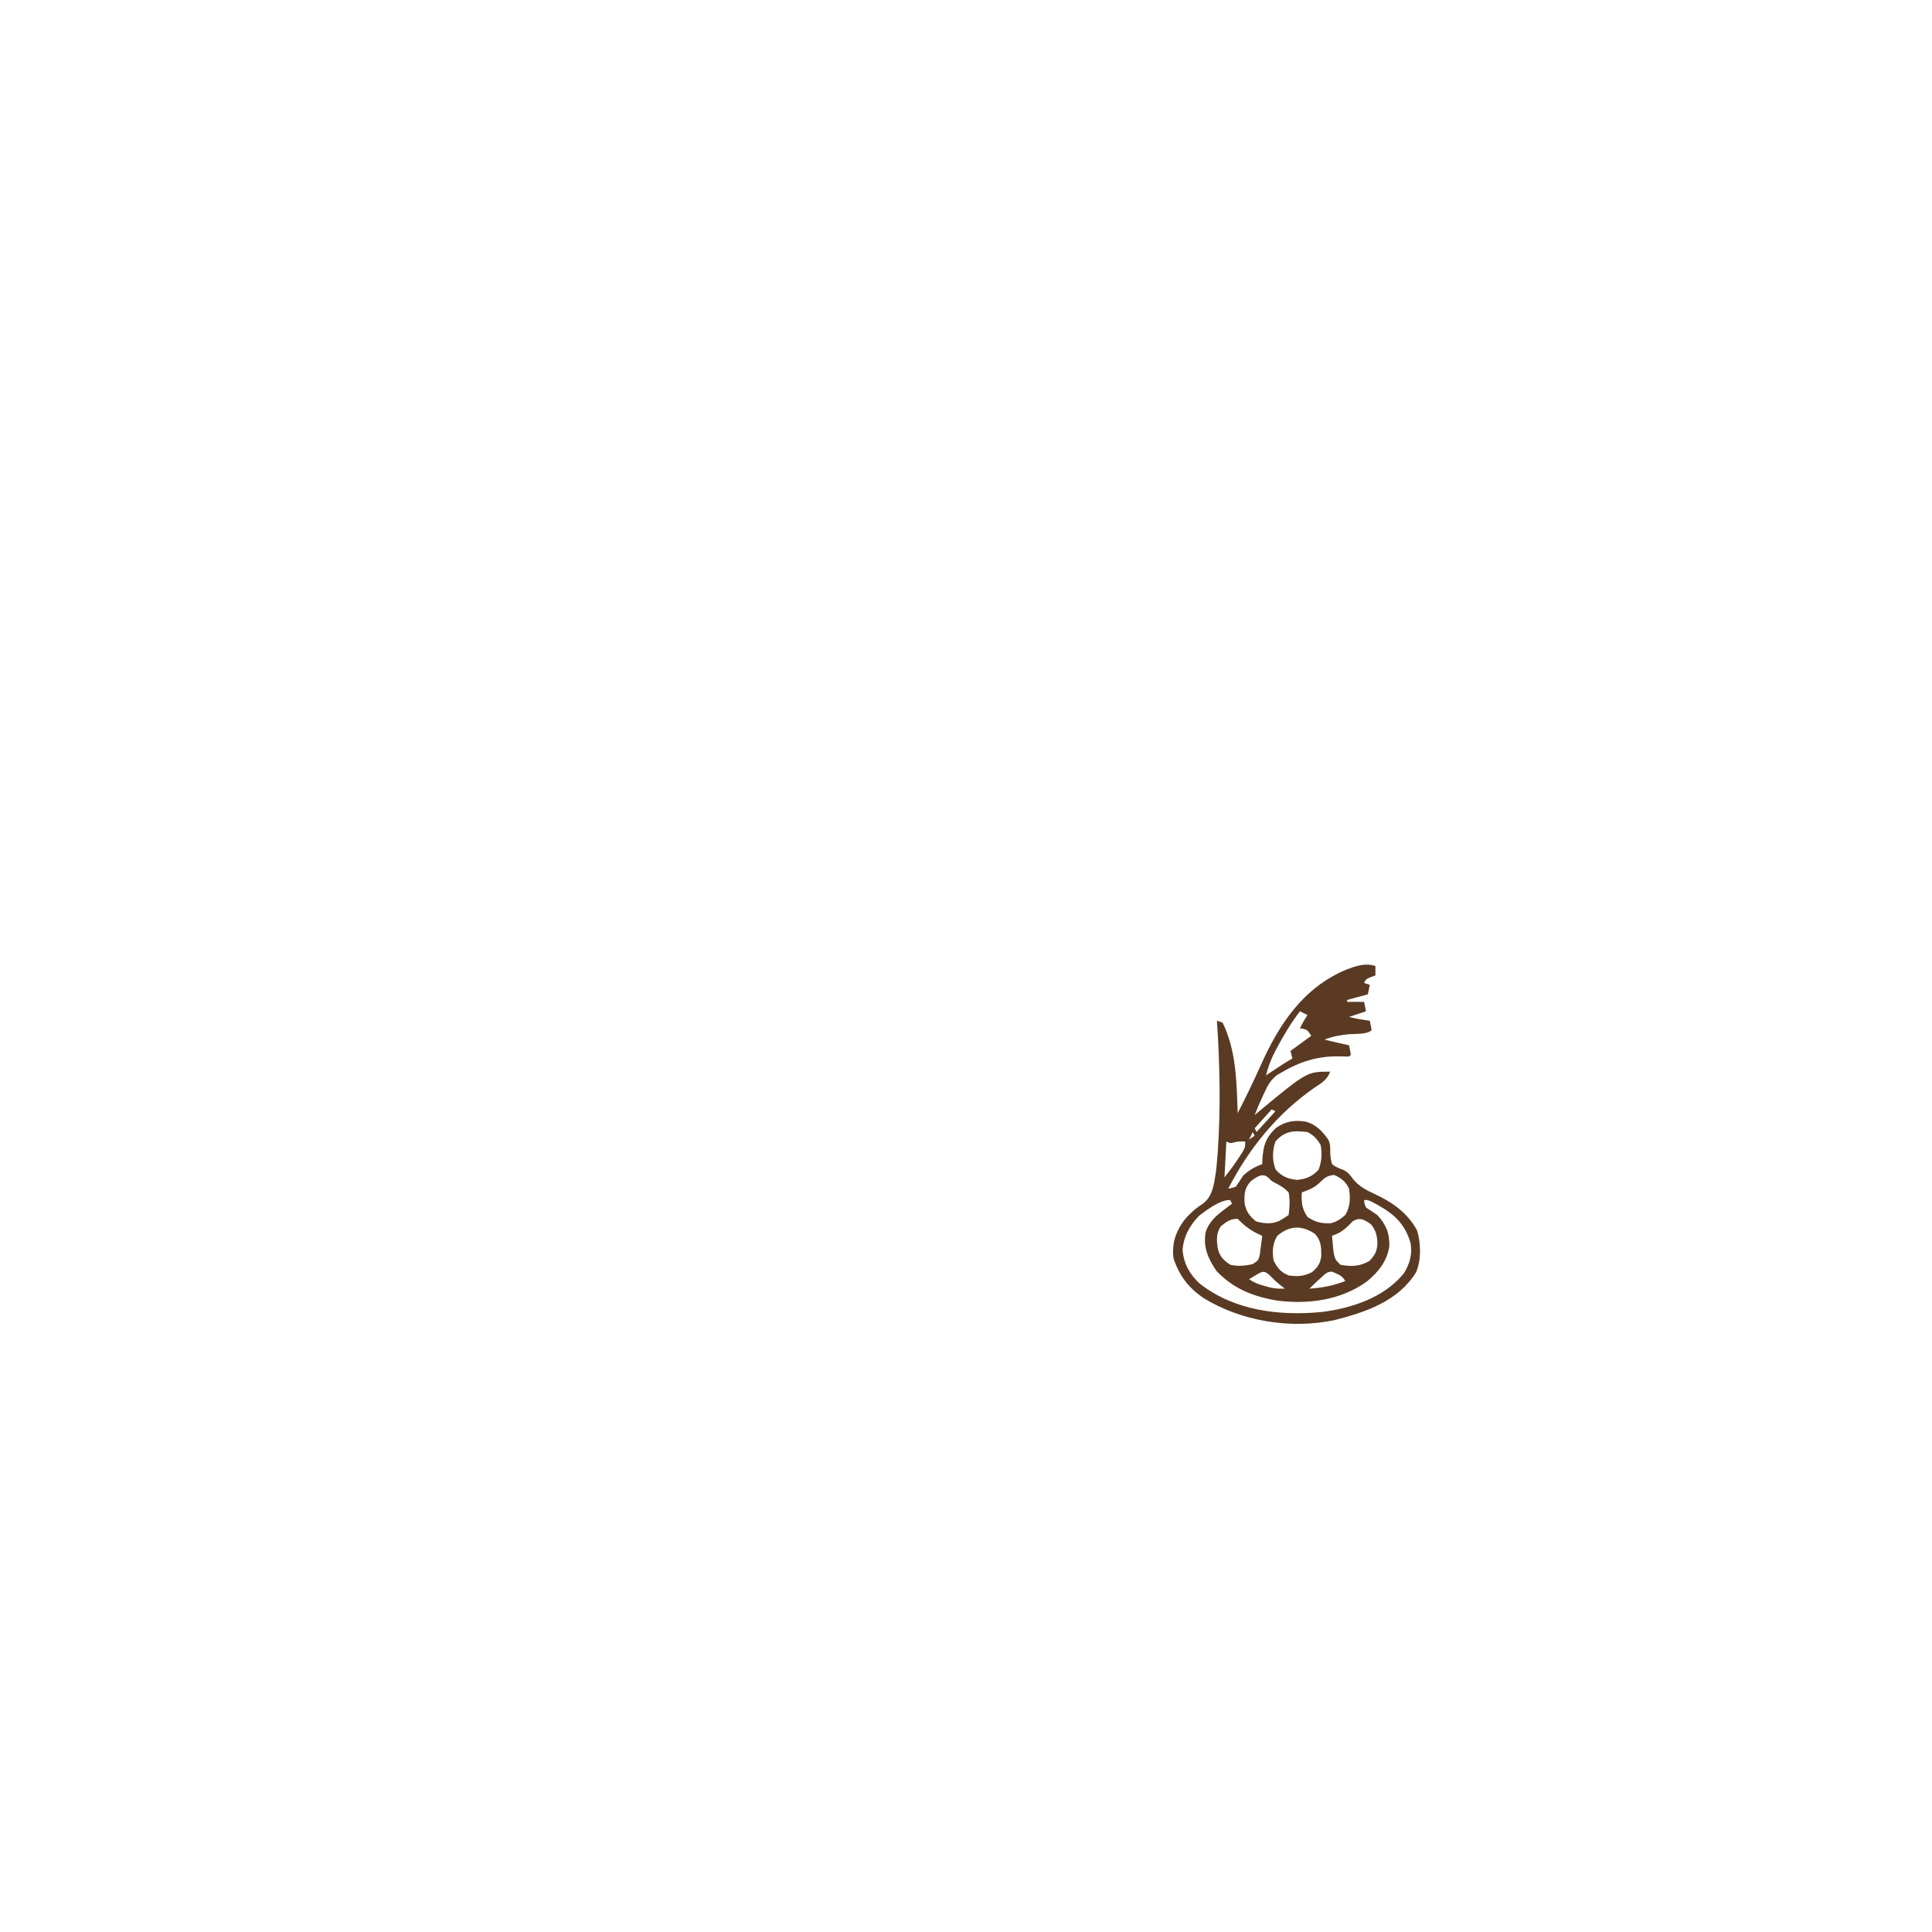
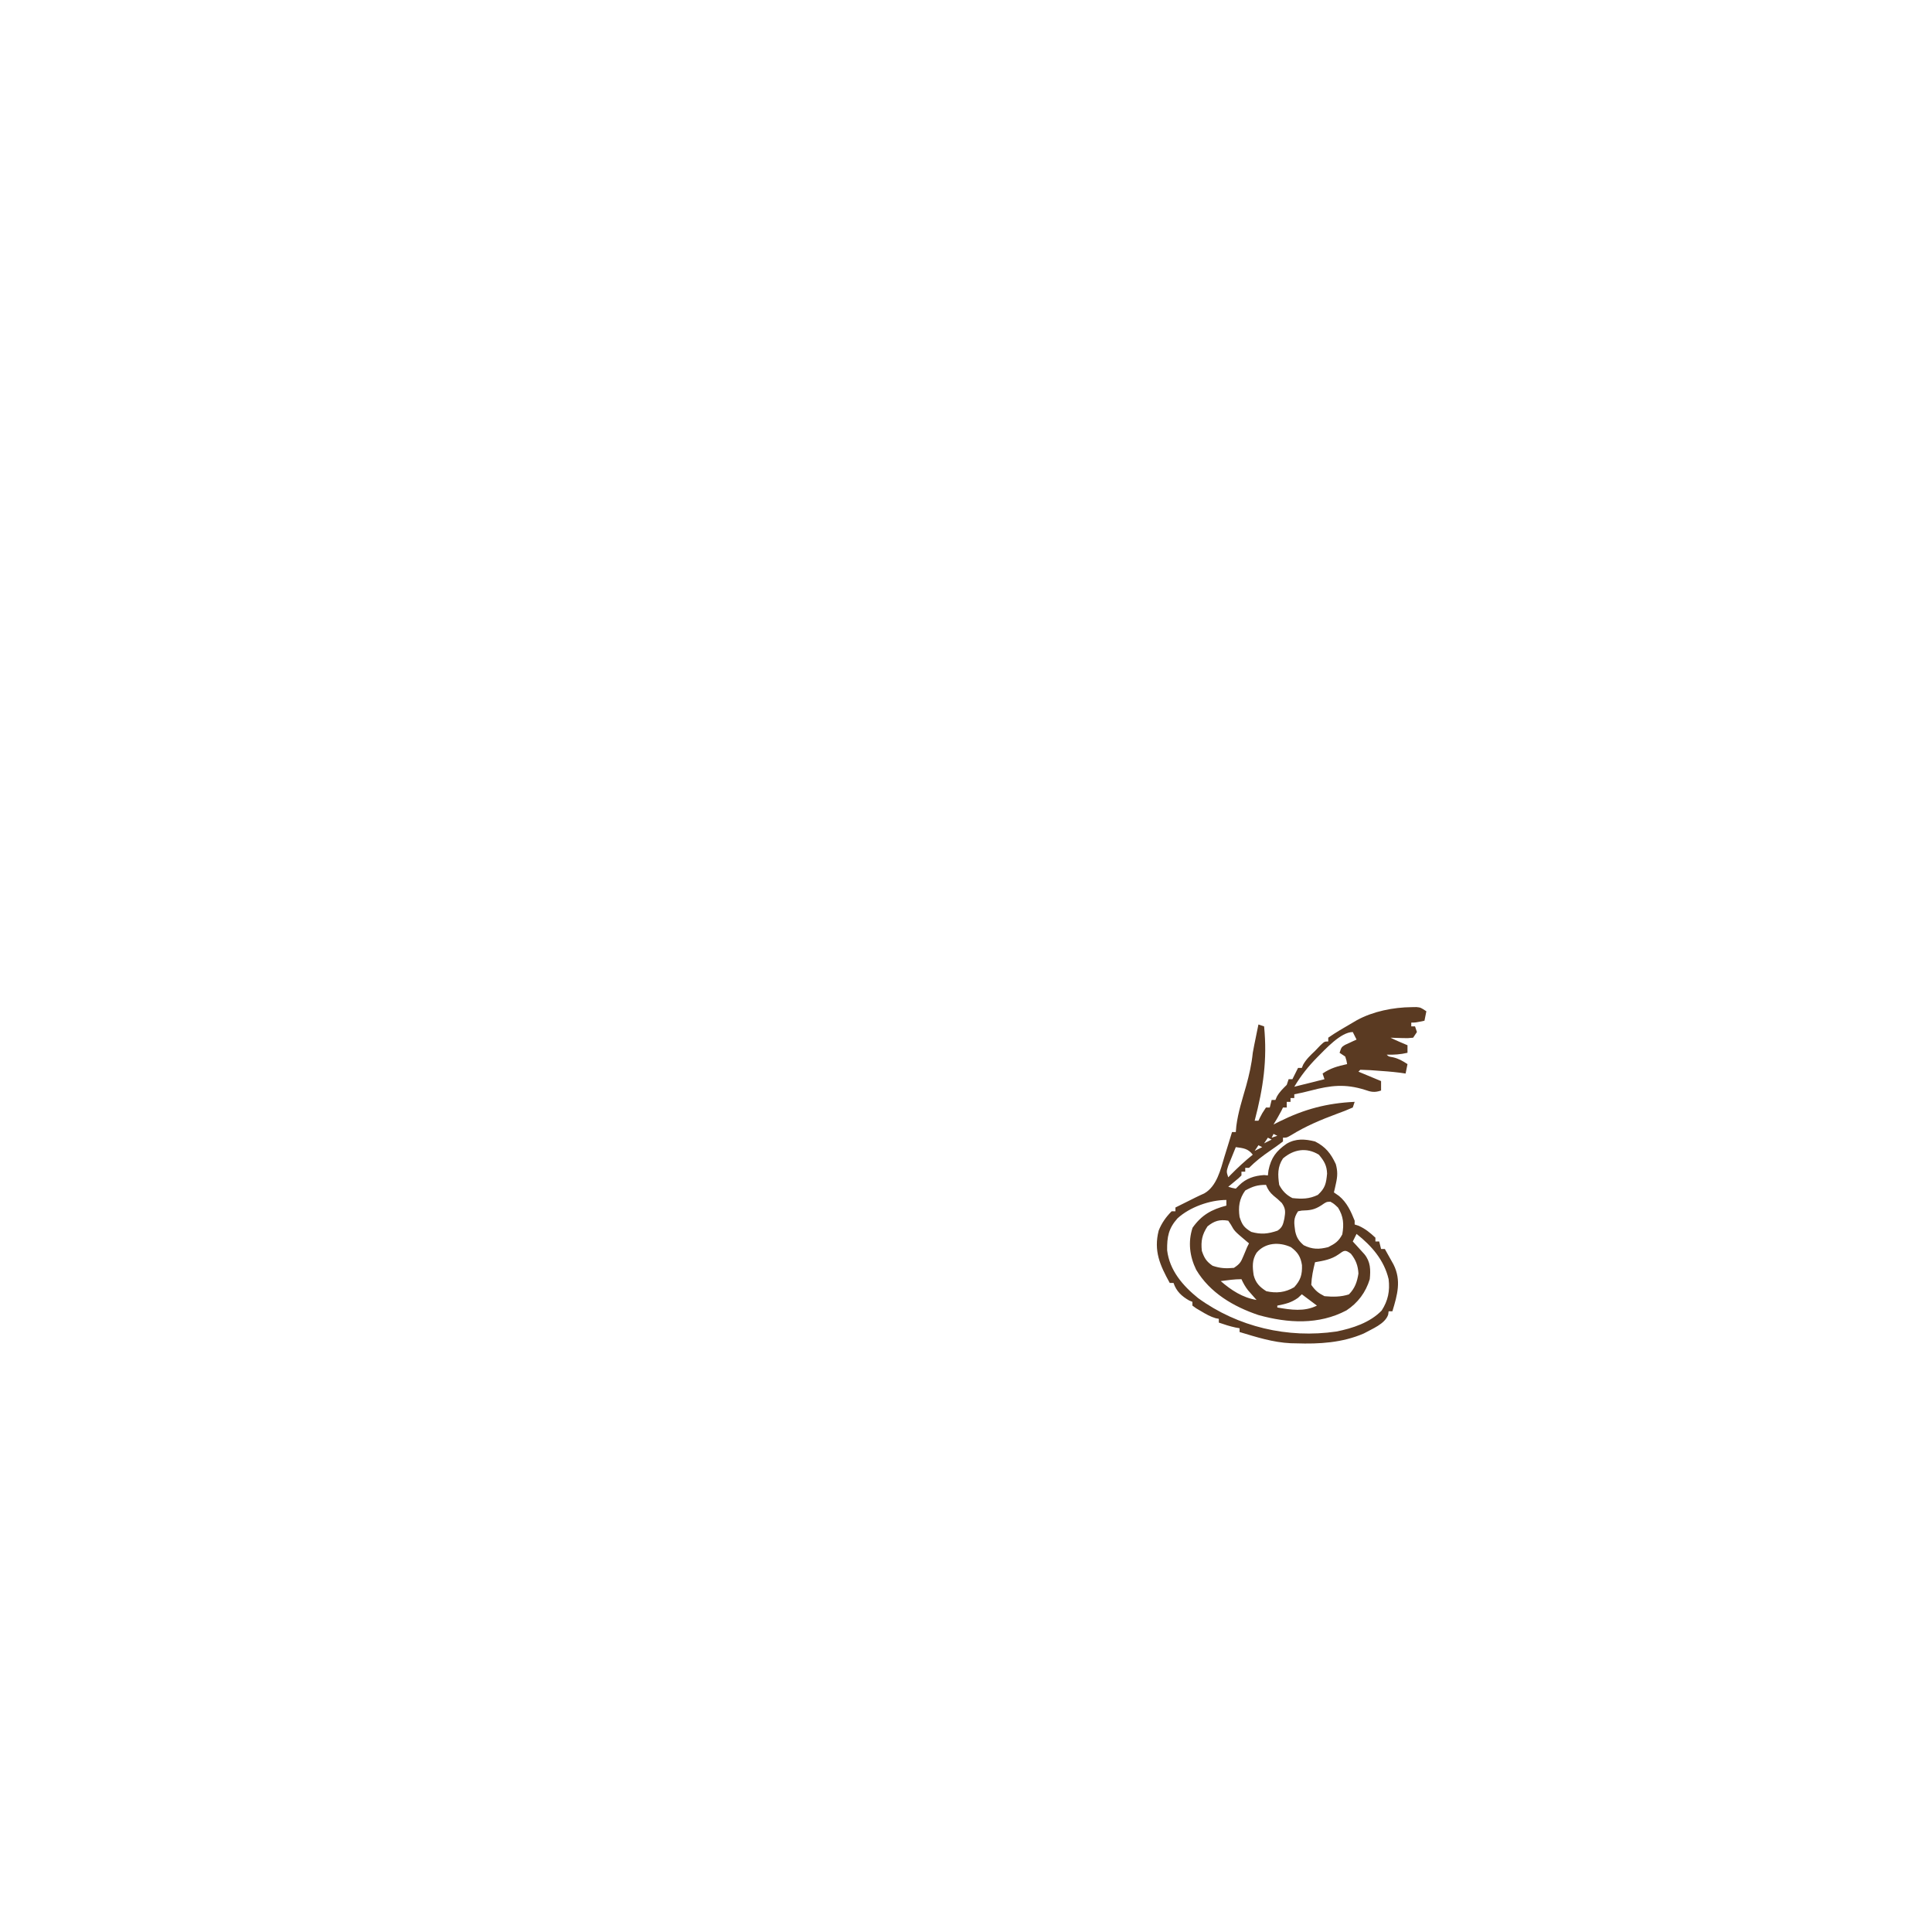
<svg xmlns="http://www.w3.org/2000/svg" viewBox="0 0 1024 1024" width="1024" height="1024">
-   <path fill="#5A3A22" d="M 729 512 C 729 513.65 729 515.3 729 517 C 728.2 517.29 727.39 517.58 726.56 517.88 C 724 519 724 519 723 521 C 723.99 521.33 724.98 521.66 726 522 C 725.67 523.65 725.34 525.3 725 527 C 721.37 527.99 717.74 528.98 714 530 C 714 530.33 714 530.66 714 531 C 716.97 531 719.94 531 723 531 C 723.16 531.83 723.16 531.83 724 536 C 721.03 536.99 718.06 537.98 715 539 C 718.67 539.92 722.25 540.5 726 541 C 726.38 542.66 726.71 544.32 727 546 C 724.62 548.38 718.26 547.85 714.88 548.16 C 710.32 548.62 706.31 549.34 702 551 C 704.91 551.74 707.82 552.42 710.75 553.06 C 711.55 553.24 712.35 553.42 713.17 553.6 C 713.78 553.73 714.38 553.86 715 554 C 715.38 555.66 715.71 557.32 716 559 C 715.67 559.33 715.34 559.66 715 560 C 713.06 559.99 711.12 559.94 709.19 559.88 C 698.44 559.82 689.24 562.58 680 568 C 678.99 568.57 677.98 569.14 676.95 569.73 C 673.53 572.36 671.97 575.1 670.25 578.94 C 669.96 579.55 669.67 580.15 669.37 580.78 C 667.78 584.14 666.34 587.54 665 591 C 665.68 590.43 666.36 589.86 667.05 589.28 C 692.7 568 692.7 568 705 568 C 703.49 572.31 700.26 574.15 696.62 576.56 C 676.95 590.17 661.93 608.78 651 630 C 652.88 629.68 652.88 629.68 655 629 C 656.36 627.02 657.69 625.02 659 623 C 662.16 620.08 665.01 618.52 669 617 C 669.01 616.64 669.01 616.64 669.08 614.8 C 669.52 607.29 670.78 603.05 676.38 597.75 C 681.54 594.3 685.77 593.59 691.82 594.46 C 697.39 595.84 700.78 599.47 704 604 C 705.28 606.57 705.04 608.51 705.06 611.38 C 705.31 614.39 705.31 614.39 706 617 C 707.86 618.55 709.58 619.17 711.85 620 C 714.42 621.2 715.34 622.47 717 624.75 C 720.35 628.92 724.06 630.74 728.81 632.94 C 738.04 637.23 746.01 642.89 751 652 C 753.16 658.47 753.37 668.11 750.5 674.44 C 740.87 689.82 723.7 695.52 707.06 699.75 C 683.8 704.54 657.87 700.31 637.7 687.88 C 629.78 682.35 625.04 676.11 622 667 C 621.05 659.22 622.98 653.17 627.54 646.87 C 630.49 643.32 633.38 640.68 637.25 638.19 C 642.82 634.2 643.35 627.91 644.42 621.47 C 644.75 618.88 644.99 616.29 645.19 613.69 C 645.27 612.69 645.35 611.7 645.43 610.67 C 647.03 587.59 646.55 564.07 645 541 C 645.99 541.33 646.98 541.66 648 542 C 655.32 557.03 655.43 573.64 656 590 C 660.25 581.72 664.3 573.39 668.09 564.9 C 677.87 543.05 690.49 523.65 713.43 513.97 C 718.7 511.99 723.39 510.25 729 512ZM 689 536 C 684.48 541.92 680.69 548.13 677.19 554.69 C 676.8 555.4 676.42 556.11 676.02 556.85 C 673.76 561.17 672.17 565.26 671 570 C 671.59 569.6 672.18 569.2 672.79 568.79 C 676.81 566.1 680.82 563.43 685 561 C 684.67 559.68 684.34 558.36 684 557 C 687.63 554.36 691.26 551.72 695 549 C 693 546 693 546 690.88 545.31 C 690.26 545.21 689.64 545.11 689 545 C 690.2 542.51 691.45 540.32 693 538 C 691.68 537.34 690.36 536.68 689 536ZM 674 588 C 671.03 591.3 668.06 594.6 665 598 C 665.33 598.66 665.66 599.32 666 600 C 669.3 596.37 672.6 592.74 676 589 C 675.34 588.67 674.68 588.34 674 588ZM 664 600 C 663.34 601.32 662.68 602.64 662 604 C 662.99 603.34 663.98 602.68 665 602 C 664.67 601.34 664.34 600.68 664 600ZM 676 605 C 674.34 609.98 674.2 614.96 676.12 619.88 C 679.42 623.61 682.6 624.85 687.5 625.38 C 692.38 624.85 695.55 623.6 698.88 619.94 C 700.54 615.59 700.81 611.59 700 607 C 698.31 603.88 696.22 601.61 693 600 C 685.64 599.16 681.02 599.32 676 605ZM 650 605 C 649.67 611.27 649.34 617.54 649 624 C 651.81 620.48 654.33 617.14 656.75 613.38 C 657.36 612.43 657.98 611.49 658.61 610.52 C 660 608 660 608 660 605 C 656 605 656 605 653.88 605.56 C 652 606 652 606 650 605ZM 663 626 C 659.59 629.78 659.49 632.59 659.64 637.52 C 660.27 641.9 662.33 644.69 665.75 647.38 C 670.02 648.56 673.99 648.87 678.07 647.1 C 679.76 646.14 681.39 645.08 683 644 C 683.54 639.88 683.79 636.1 683 632 C 680.92 629.78 678.96 628.58 676.26 627.18 C 674 626 674 626 672.39 624.35 C 669.17 621.23 666.03 623.88 663 626ZM 698.81 627.43 C 696.12 629.77 693.33 630.78 690 632 C 689.69 637.22 690.02 640.63 693 645 C 696.9 647.72 700.37 648.54 705.04 648.36 C 708.37 647.75 710.47 646.17 713 644 C 715.74 639.57 715.77 635.05 715 630 C 713.27 626.29 710.89 624.39 707.12 622.75 C 703.05 623.08 701.69 624.67 698.81 627.43ZM 635.62 644.31 C 630.61 649.45 627.23 655.4 626.81 662.68 C 627.4 669.83 630.7 675.67 635.97 680.41 C 654.21 694.68 678.16 697.57 700.56 695.38 C 716.48 693.41 733.57 687.75 744 675 C 747.22 669.96 748.67 664.69 747.6 658.77 C 744.61 648.52 738.87 643.48 729.85 638.44 C 725.31 636 725.31 636 723 636 C 723.12 637.75 723.12 637.75 724 640 C 725.98 641.36 727.98 642.69 730 644 C 734.68 649.07 736.57 653.68 736.37 660.54 C 735.18 668.51 730.53 674.26 724.45 679.25 C 710.53 689.2 693.4 691.46 676.75 689.31 C 664.03 687.15 653.62 682.98 644.69 673.56 C 640.22 666.78 637.67 661.32 639 653 C 640.87 647.57 644.54 644.35 649 641 C 649.78 640.4 650.57 639.8 651.38 639.19 C 651.91 638.8 652.45 638.4 653 638 C 652.67 637.34 652.34 636.68 652 636 C 646.54 636 639.93 641.09 635.62 644.31ZM 647 650 C 644.49 653.82 644.84 657.48 645.46 661.85 C 646.49 665.97 648.67 668.16 652.19 670.38 C 656.21 671.27 659.99 670.93 664 670 C 667 668 667 668 667.73 664.96 C 667.88 663.78 668.03 662.59 668.19 661.38 C 668.35 660.19 668.5 659 668.67 657.77 C 668.78 656.86 668.89 655.94 669 655 C 668.48 654.77 667.96 654.54 667.43 654.3 C 662.73 652.1 659.65 649.75 656 646 C 651.9 646 650.19 647.49 647 650ZM 716.94 647.36 C 716.3 648.01 715.66 648.65 715 649.31 C 712.15 652.15 709.82 653.69 706 655 C 707 667.07 707 667.07 710.56 670.38 C 716.27 671.41 720.89 671.26 725.94 668.25 C 728.75 665.18 729.94 663.07 730.07 658.86 C 729.83 654.62 729.34 652.46 726.75 649 C 723.36 646.54 720.71 644.87 716.94 647.36ZM 677 655 C 674.43 659.2 674.32 663.2 675 668 C 677.09 672.1 678.76 674.29 683 676 C 687.71 676.74 691.17 676.42 695.44 674.25 C 698.4 671.65 699.76 669.74 700.3 665.82 C 700.33 661.09 700.27 657.7 697 654 C 690.01 649.28 683.4 649.51 677 655ZM 665.38 676 C 664.26 676.66 663.15 677.32 662 678 C 664.93 679.95 667.02 680.72 670.38 681.62 C 671.31 681.89 672.25 682.15 673.21 682.41 C 675.9 682.98 678.26 683.11 681 683 C 680.28 682.44 679.56 681.89 678.81 681.31 C 676 679 676 679 673.31 676.25 C 670.02 673.05 669 673.85 665.38 676ZM 700 677.38 C 699.3 678 698.6 678.63 697.88 679.27 C 696.56 680.49 695.27 681.73 694 683 C 700.76 682.59 706.67 681.43 713 679 C 711.48 675.96 709.02 675.36 706 674 C 703.1 674 702.13 675.46 700 677.38Z" />
+   <path fill="#5A3A22" d="M 748.19 533.81 C 749.03 533.8 749.87 533.78 750.73 533.77 C 753 534 753 534 756 536 C 755.67 537.65 755.34 539.3 755 541 C 750.25 542 750.25 542 748 542 C 748 542.66 748 543.32 748 544 C 748.66 544 749.32 544 750 544 C 750.33 544.99 750.66 545.98 751 547 C 750.34 547.99 749.68 548.98 749 550 C 746.18 550.29 746.18 550.29 742.88 550.19 C 741.78 550.16 740.69 550.13 739.56 550.1 C 738.71 550.07 737.87 550.03 737 550 C 739.94 551.47 742.98 552.71 746 554 C 746 555.32 746 556.64 746 558 C 742.27 558.88 738.83 559.09 735 559 C 736 560 736 560 738.25 560.37 C 741.31 561.07 743.4 562.29 746 564 C 745.67 565.65 745.34 567.3 745 569 C 744.01 568.85 743.02 568.71 742 568.56 C 737.53 568 733.06 567.67 728.57 567.37 C 727.84 567.32 727.12 567.27 726.38 567.21 C 724.59 567.1 722.79 567.04 721 567 C 720.67 567.33 720.34 567.66 720 568 C 723.96 569.65 727.92 571.3 732 573 C 732 574.65 732 576.3 732 578 C 728.61 579.16 726.72 578.81 723.38 577.62 C 712.93 574.36 705.29 575.26 694.86 577.99 C 691.91 578.76 689 579.44 686 580 C 686 580.66 686 581.32 686 582 C 685.34 582 684.68 582 684 582 C 684 582.66 684 583.32 684 584 C 683.34 584 682.68 584 682 584 C 682 584.99 682 585.98 682 587 C 681.34 587 680.68 587 680 587 C 679.87 587.28 679.87 587.28 679.19 588.69 C 677.9 591.19 676.46 593.58 675 596 C 676.08 595.45 677.16 594.91 678.26 594.35 C 691.41 587.86 703.27 584.7 718 584 C 717.67 584.99 717.34 585.98 717 587 C 714.24 588.23 711.54 589.3 708.69 590.31 C 700.2 593.46 692.03 596.88 684.3 601.67 C 682 603 682 603 680 603 C 680 603.66 680 604.32 680 605 C 677.78 606.7 675.56 608.3 673.25 609.87 C 669.14 612.69 665.53 615.45 662 619 C 661.34 619 660.68 619 660 619 C 660 619.66 660 620.32 660 621 C 659.34 621 658.68 621 658 621 C 658 621.66 658 622.32 658 623 C 656.47 624.51 656.47 624.51 654.5 626.12 C 653.85 626.66 653.2 627.2 652.53 627.76 C 652.03 628.17 651.52 628.58 651 629 C 652.89 629.61 652.89 629.61 655 630 C 655.58 629.42 656.16 628.84 656.75 628.25 C 660.42 624.58 664.87 623.13 670 622.81 C 670.33 622.84 670.33 622.84 672 623 C 672.05 622.56 672.05 622.56 672.31 620.37 C 673.69 613.61 676.39 610.07 681.96 606.19 C 686.85 603.33 691.63 603.68 697 605 C 702.57 607.81 705.41 611.41 708 617 C 709.05 620.78 708.93 623.49 708.07 627.31 C 707.87 628.19 707.68 629.08 707.48 629.99 C 707.4 630.32 707.4 630.32 707 632 C 707.89 632.62 708.78 633.23 709.69 633.87 C 713.9 637.34 716.01 642.01 718 647 C 718 647.66 718 648.32 718 649 C 718.7 649.22 719.41 649.45 720.13 649.69 C 723.74 651.34 726.09 653.29 729 656 C 729 656.66 729 657.32 729 658 C 729.66 658 730.32 658 731 658 C 731.33 659.32 731.66 660.64 732 662 C 732.66 662 733.32 662 734 662 C 734.99 663.74 735.97 665.5 736.94 667.25 C 737.49 668.22 738.03 669.2 738.59 670.2 C 742.84 678.62 740.62 686.39 738 695 C 737.34 695 736.68 695 736 695 C 735.92 695.59 735.85 696.19 735.76 696.81 C 734.04 701.78 727.25 704.3 722.88 706.75 C 711.47 711.71 699.27 712.42 687 712 C 686.04 711.98 685.07 711.96 684.08 711.94 C 674.71 711.5 665.93 708.69 657 706 C 657 705.34 657 704.68 657 704 C 656.65 703.94 656.65 703.94 654.88 703.62 C 651.83 702.96 648.95 702.03 646 701 C 646 700.34 646 699.68 646 699 C 645.45 698.89 644.9 698.79 644.33 698.68 C 641.51 697.85 639.28 696.57 636.75 695.06 C 635.86 694.54 634.97 694.01 634.05 693.47 C 633.37 692.98 632.7 692.5 632 692 C 632 691.34 632 690.68 632 690 C 631.72 689.88 631.72 689.88 630.31 689.31 C 626.32 687.04 623.46 684.38 622 680 C 621.34 680 620.68 680 620 680 C 614.78 670.57 611.39 662.96 614.13 652.22 C 615.66 648.32 618.04 644.95 621 642 C 621.66 642 622.32 642 623 642 C 623 641.34 623 640.68 623 640 C 635 634 635 634 638.23 632.56 C 644.9 628.8 646.93 619.96 649 613 C 649.73 610.64 650.46 608.29 651.19 605.93 C 651.8 603.96 652.4 601.98 653 600 C 653.66 600 654.32 600 655 600 C 655.05 599.47 655.05 599.47 655.28 596.81 C 656.19 589.55 658.49 582.57 660.48 575.55 C 662.11 569.66 663.38 564.07 664 558 C 664.47 555.32 665.01 552.66 665.57 550 C 665.63 549.66 665.63 549.66 665.98 547.94 C 666.32 546.29 666.66 544.64 667 543 C 667.99 543.33 668.98 543.66 670 544 C 671.74 561.79 669.54 576.7 665 594 C 665.66 594 666.32 594 667 594 C 667.29 593.4 667.58 592.8 667.88 592.19 C 669 590 669 590 671 587 C 671.66 587 672.32 587 673 587 C 673.33 585.68 673.66 584.36 674 583 C 674.66 583 675.32 583 676 583 C 676.25 582.42 676.5 581.84 676.75 581.25 C 678.17 578.7 679.95 577.05 682 575 C 682.33 574.01 682.66 573.02 683 572 C 683.66 572 684.32 572 685 572 C 685.16 571.69 685.16 571.69 685.94 570.12 C 686.63 568.75 687.31 567.37 688 566 C 688.66 566 689.32 566 690 566 C 690.23 565.44 690.46 564.88 690.69 564.31 C 692.38 561.34 694.53 559.35 697 557 C 697.45 556.53 697.45 556.53 699.69 554.19 C 702 552 702 552 704 552 C 704 551.34 704 550.68 704 550 C 705.98 548.61 707.93 547.35 710 546.12 C 710.6 545.76 711.2 545.41 711.82 545.04 C 713.54 544.01 715.27 543 717 542 C 717.37 541.78 717.37 541.78 719.23 540.69 C 727.76 536.03 738.51 533.89 748.19 533.81ZM 698.19 560.37 C 693.42 565.21 689.48 570.13 686 576 C 691.28 574.68 696.56 573.36 702 572 C 701.67 571.01 701.34 570.02 701 569 C 705.22 566.1 709.07 565.08 714 564 C 713.69 562.12 713.69 562.12 713 560 C 712.01 559.34 711.02 558.68 710 558 C 711 555 711 555 712.85 553.83 C 713.58 553.49 714.31 553.16 715.07 552.81 C 715.8 552.47 716.53 552.12 717.29 551.77 C 717.85 551.51 718.42 551.26 719 551 C 718.34 549.68 717.68 548.36 717 547 C 710.66 547 702.44 556.14 698.19 560.37ZM 664 577 C 665 579 665 579 665 579ZM 663 581 C 664 583 664 583 664 583ZM 662 585 C 663 587 663 587 663 587ZM 661 588 C 662 590 662 590 662 590ZM 660 592 C 661 594 661 594 661 594ZM 659 595 C 660 597 660 597 660 597ZM 675 601 C 674.67 601.66 674.34 602.32 674 603 C 674.99 602.67 675.98 602.34 677 602 C 676.34 601.67 675.68 601.34 675 601ZM 672 603 C 671.67 603.49 671.67 603.49 670 606 C 671.32 605.34 672.64 604.68 674 604 C 673.34 603.67 672.68 603.34 672 603ZM 667 607 C 666.67 607.49 666.67 607.49 665 610 C 666.32 609.34 667.64 608.68 669 608 C 668.34 607.67 667.68 607.34 667 607ZM 655 608 C 654.14 610.1 653.29 612.2 652.44 614.31 C 651.96 615.48 651.49 616.65 651 617.86 C 650 621 650 621 651 624 C 651.44 623.55 651.87 623.1 652.32 622.64 C 656.06 618.85 659.86 615.33 664 612 C 661.43 608.71 659.02 608.56 655 608ZM 680 614 C 677.03 618.46 677.25 622.77 678 628 C 679.65 631.17 681.76 633.37 685 635 C 690.01 635.55 693.92 635.52 698.5 633.31 C 702.4 629.7 702.88 627.3 703.38 622.06 C 703.26 617.78 701.81 615.27 699 612 C 692.46 608 685.71 609.13 680 614ZM 660 631 C 656.8 635.44 656.25 639.69 657 645 C 658.36 649.24 659.37 650.61 663.19 652.93 C 668.33 654.37 672.03 654.02 677.13 652.27 C 679.76 650.48 680.05 648.94 680.75 645.87 C 681.32 642.26 681.48 640.7 679.41 637.63 C 677.25 635.56 677.25 635.56 675.02 633.75 C 672.95 631.95 672.04 630.51 671 628 C 666.42 628 664.01 628.81 660 631ZM 624.08 645.77 C 619.34 651.11 618.51 655.57 618.61 662.67 C 619.87 673.32 626.92 681.48 635 688 C 656.14 703.36 682.59 709.51 708.33 705.73 C 716.94 704.01 726.07 701.04 732.31 694.62 C 735.7 689.36 736.74 684.21 736 678 C 733.62 667.87 726.98 660.29 719 654 C 718.34 655.32 717.68 656.64 717 658 C 717.57 658.61 718.13 659.23 718.72 659.86 C 719.45 660.67 720.18 661.48 720.94 662.31 C 721.31 662.71 721.31 662.71 723.15 664.74 C 726.45 668.77 726.49 672.99 726 678 C 723.9 684.92 719.73 690.56 713.64 694.54 C 699.01 702.28 682.64 701.36 667 697 C 653.82 692.57 641.27 685.22 634 673 C 630.54 665.93 629.6 658.28 632.07 650.75 C 636.79 644.04 642.13 641.03 650 639 C 650 638.01 650 637.02 650 636 C 641.28 636 630.51 639.83 624.08 645.77ZM 700.31 638.87 C 696.57 641.27 694.29 641.5 689.96 641.63 C 689.31 641.75 688.67 641.87 688 642 C 685.4 645.9 685.89 648.04 686.47 652.55 C 687.21 655.96 688.37 657.72 691 660 C 695.62 662.26 699.05 662.24 704 661 C 707.66 659.14 709.53 657.9 711.44 654.25 C 712.38 648.84 712.1 644.77 709.19 640.06 C 707 638 707 638 705.13 636.93 C 703 637 703 637 700.31 638.87ZM 640 650 C 637.11 654.39 636.44 657.78 637 663 C 638.33 666.83 639.35 668.54 642.69 670.87 C 646.84 672.28 649.63 672.36 654 672 C 657.24 669.84 657.7 668.96 659.13 665.5 C 659.46 664.7 659.79 663.91 660.14 663.09 C 660.28 662.75 660.28 662.75 661 661 C 661.33 660.34 661.66 659.68 662 659 C 661.46 658.55 660.92 658.1 660.36 657.64 C 654.29 652.51 654.29 652.51 652.38 649.06 C 651.92 648.38 651.47 647.7 651 647 C 646.45 646.21 643.56 647.11 640 650ZM 666 664 C 663.56 667.88 663.83 671.45 664.46 675.85 C 665.5 679.97 667.67 682.16 671.19 684.37 C 676.52 685.56 681.24 685.05 685.94 682.25 C 689.38 678.5 690.23 675.58 690.07 670.56 C 689.4 666.11 687.84 663.71 684.24 661.03 C 677.99 658.14 670.55 658.57 666 664ZM 709.44 664.87 C 705.63 667.54 701.53 668.23 697 669 C 696 672.99 695.17 676.87 695 681 C 697.18 684.08 698.69 685.34 702 687 C 706.47 687.41 710.65 687.43 714.94 686.06 C 718.13 682.87 719.31 679.42 720 675 C 719.77 670.85 718.63 667.78 716 664.5 C 712.99 662.24 712.5 662.64 709.44 664.87ZM 647 679 C 652.55 683.83 658.67 687.82 666 689 C 665.59 688.54 665.18 688.08 664.76 687.61 C 664.22 686.99 663.68 686.38 663.13 685.75 C 662.86 685.45 662.86 685.45 661.51 683.92 C 660.02 682.02 659 680.18 658 678 C 654.26 678 650.71 678.51 647 679ZM 690 686 C 689.34 686.62 688.68 687.23 688 687.87 C 684.3 690.5 681.42 691.1 677 692 C 677 692.33 677 692.66 677 693 C 684.22 694.25 691.31 695.34 698 692 C 695.36 690.02 692.72 688.04 690 686Z" />
</svg>
